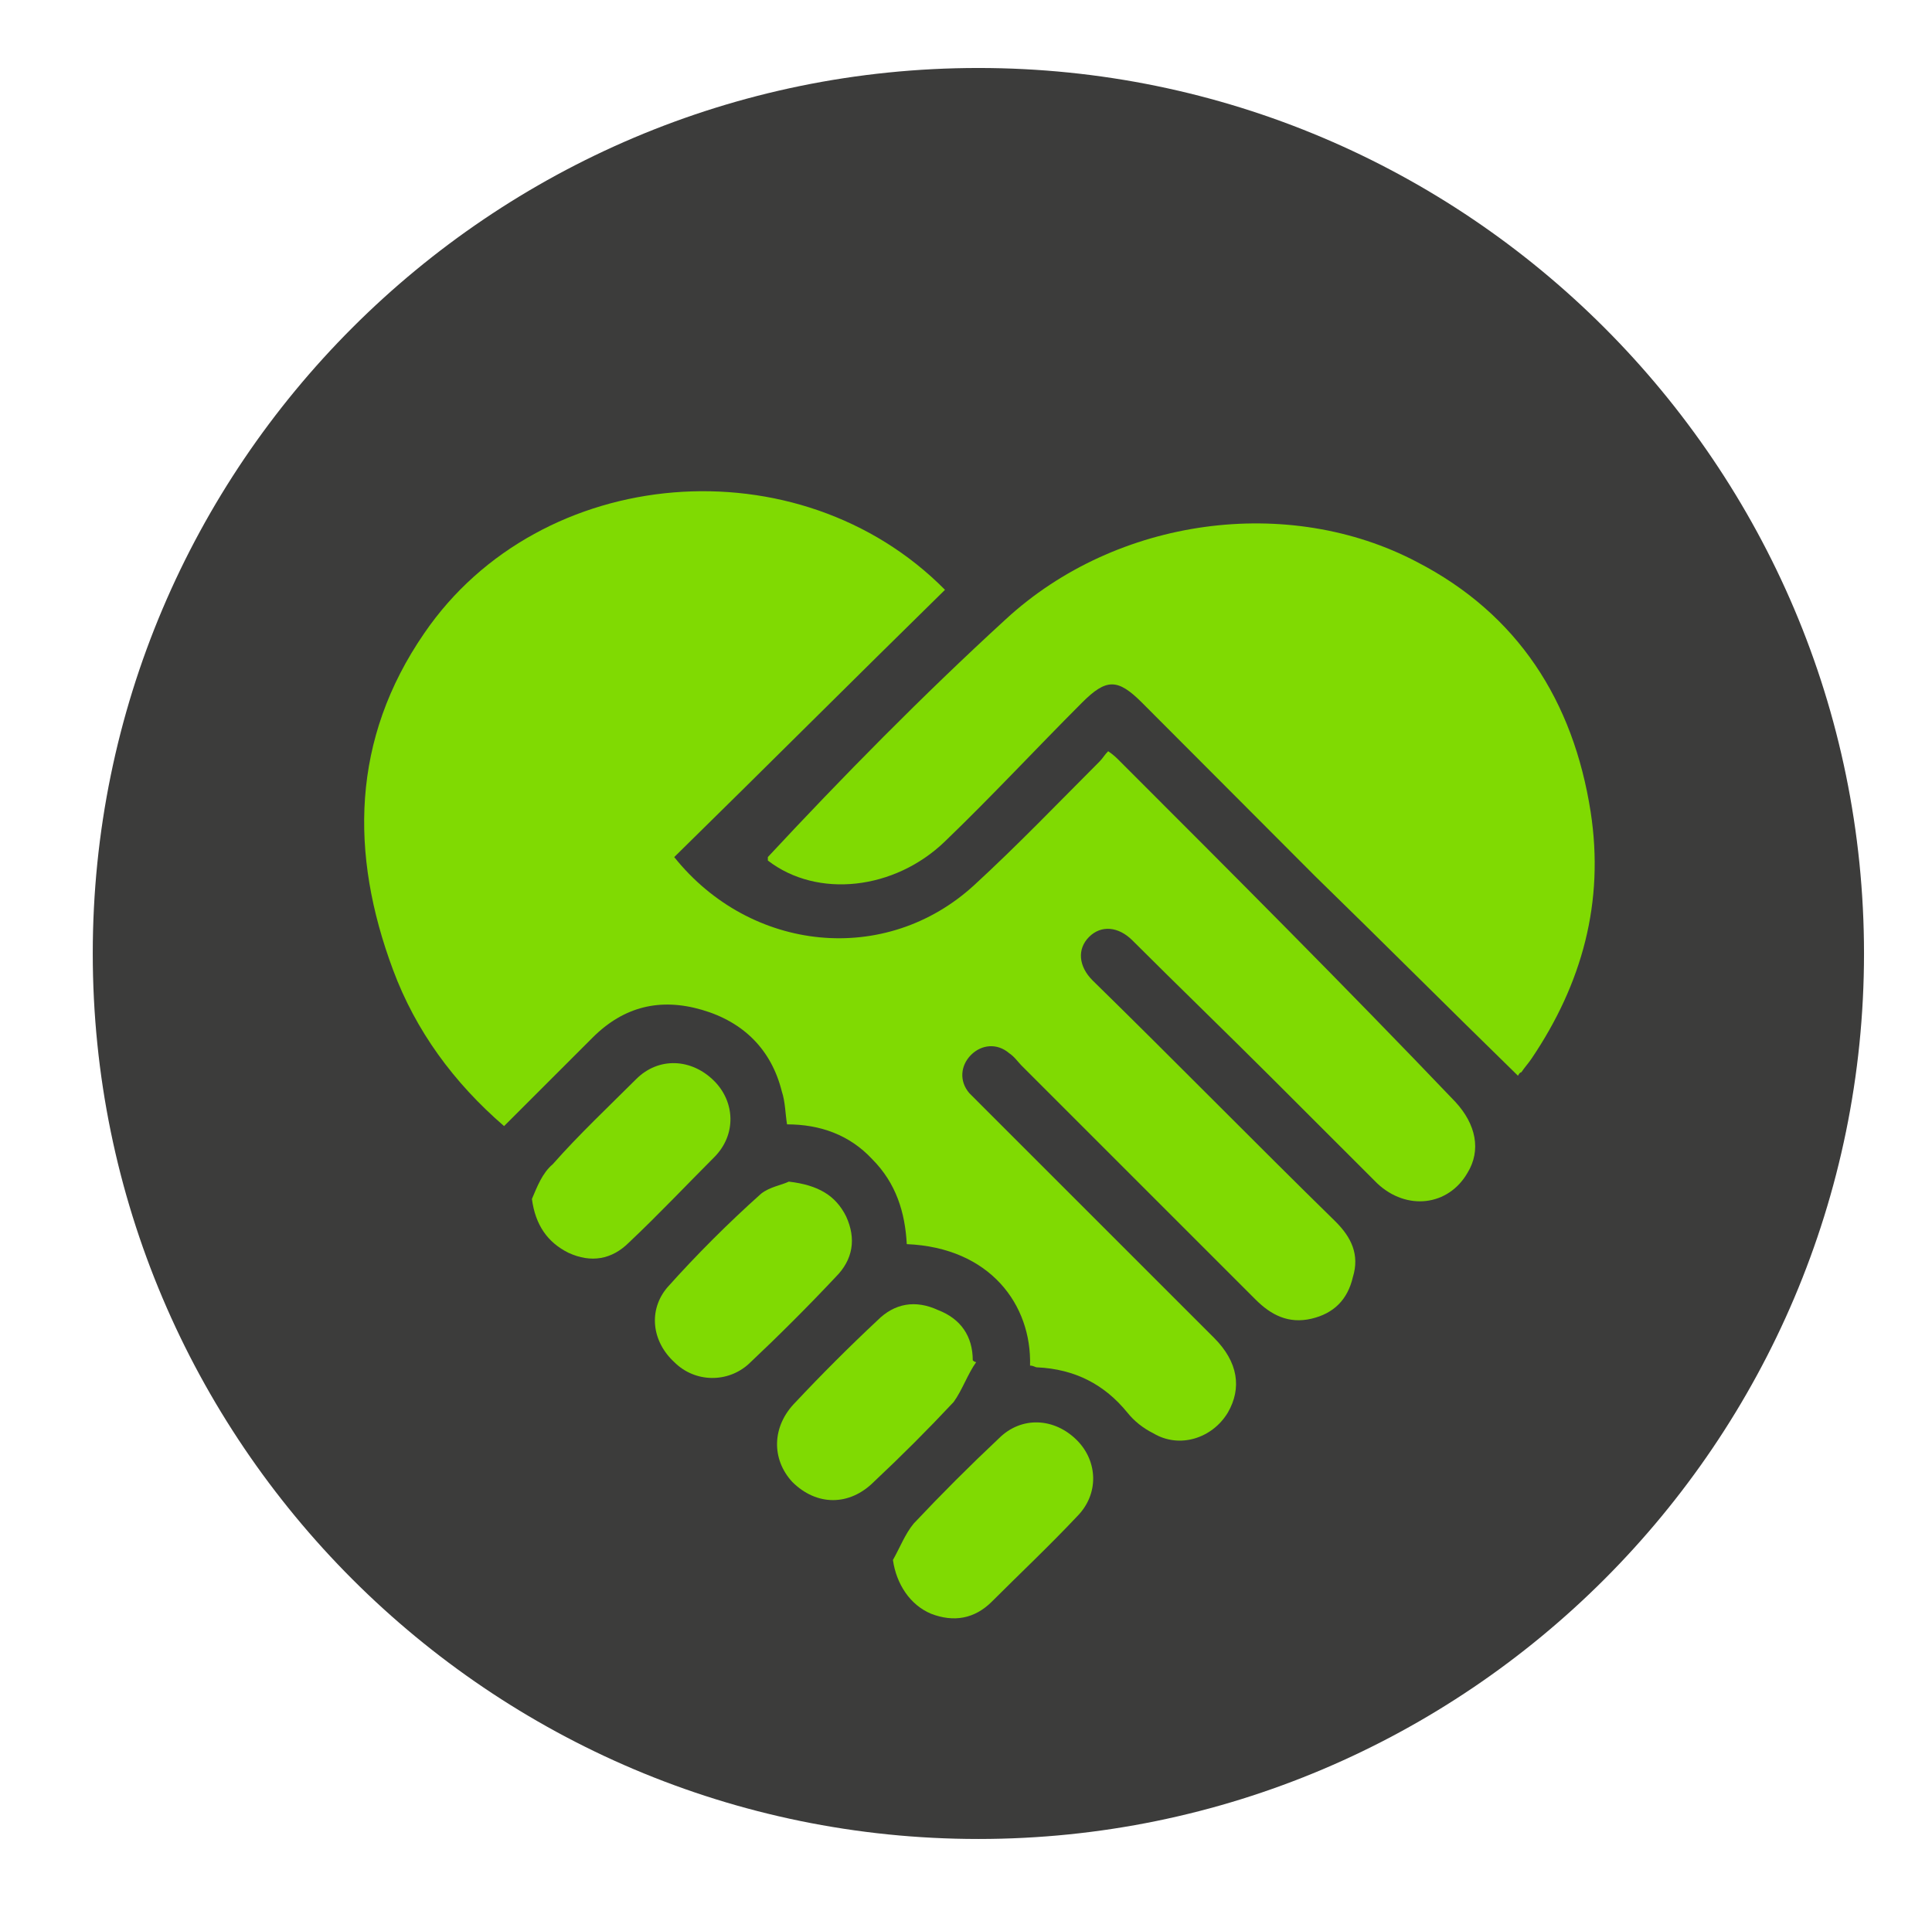
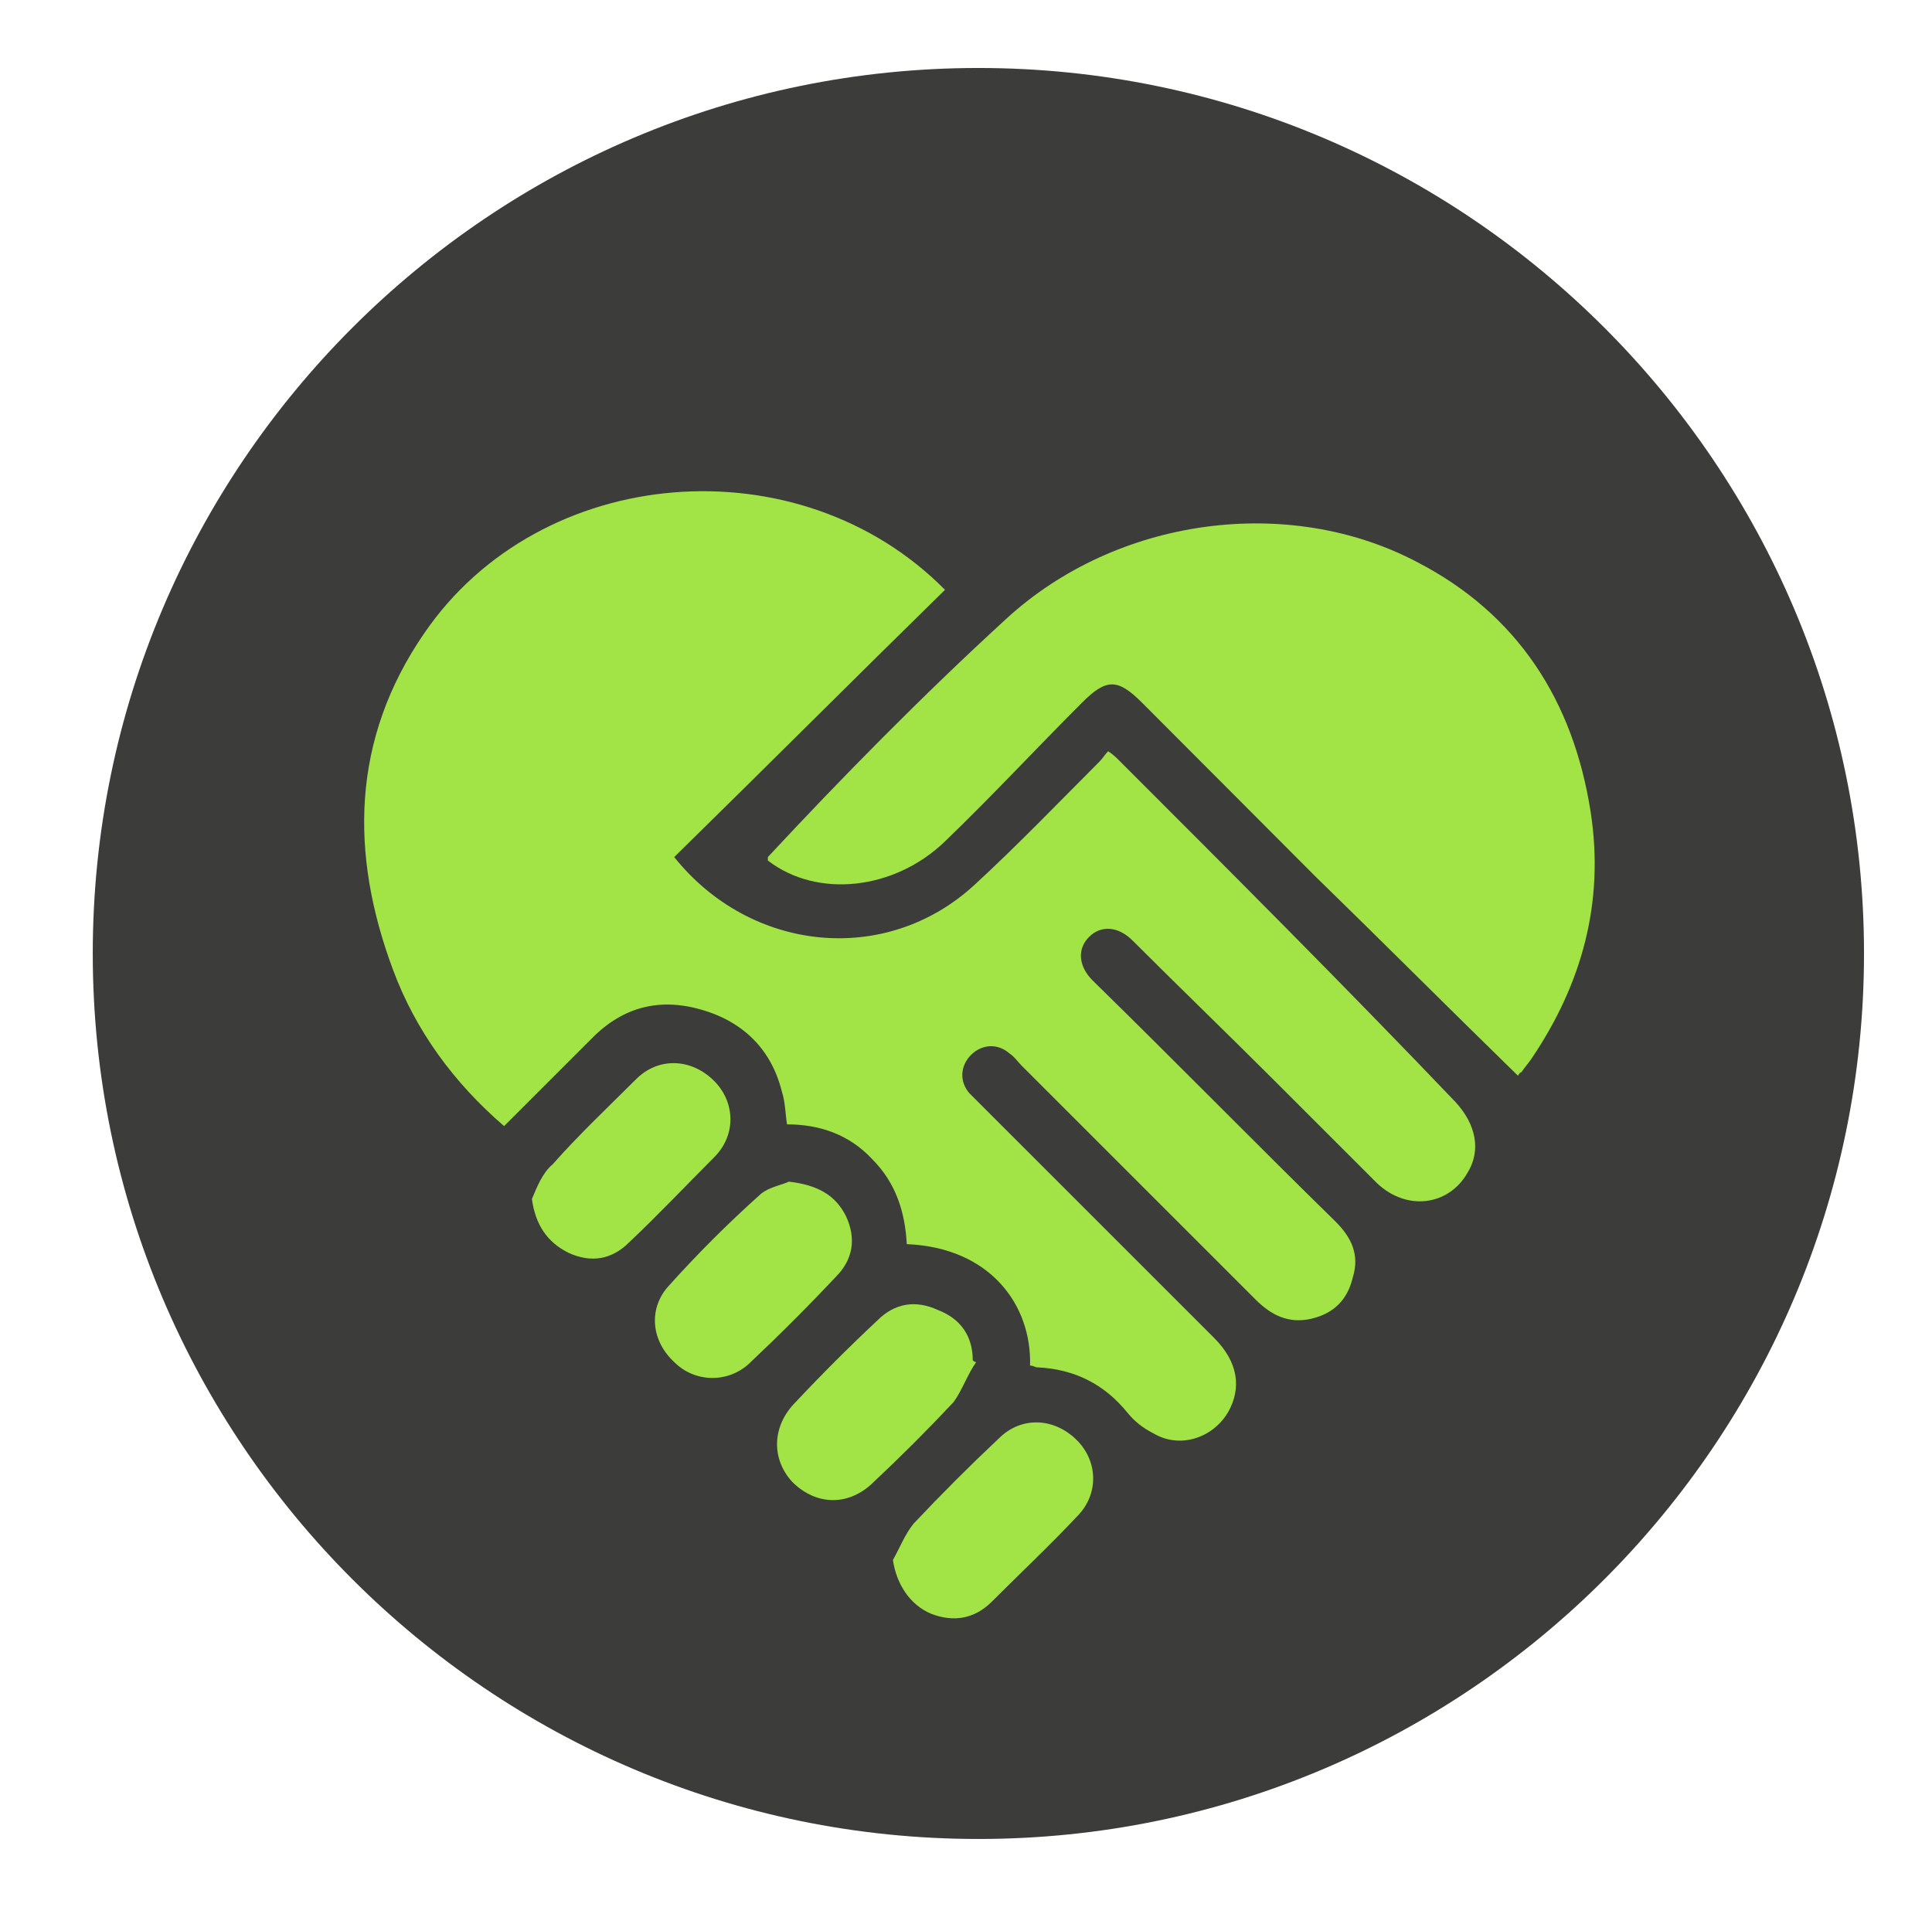
<svg xmlns="http://www.w3.org/2000/svg" version="1.0" id="badges" x="0px" y="0px" width="78px" height="77px" viewBox="0 0 78 77" enable-background="new 0 0 78 77" xml:space="preserve">
  <path fill="#3C3C3B" d="M39.5,2.745c-19.716,0-35.755,16.04-35.755,35.755S19.784,74.255,39.5,74.255S75.255,58.216,75.255,38.5  S59.216,2.745,39.5,2.745z" />
  <g>
-     <path fill="#80DA02" d="M38.502,56.61c0.352-0.489,0.561-1.12,0.91-1.611c-0.068,0-0.139-0.069-0.139-0.069   c0-0.981-0.49-1.682-1.402-2.032c-0.91-0.42-1.752-0.28-2.451,0.421c-1.123,1.051-2.244,2.172-3.295,3.292   c-0.98,0.982-0.98,2.313-0.141,3.224c0.982,0.982,2.312,0.982,3.295,0C36.4,58.783,37.451,57.732,38.502,56.61z" />
-     <path fill="#80DA02" d="M40.324,58.083c-1.191,1.121-2.312,2.242-3.434,3.434c-0.35,0.421-0.561,0.981-0.84,1.472   c0.139,0.98,0.699,1.821,1.541,2.172c0.91,0.351,1.752,0.21,2.453-0.49c1.121-1.121,2.312-2.242,3.434-3.434   c0.91-0.911,0.84-2.243,0-3.083C42.566,57.242,41.234,57.172,40.324,58.083z" />
-     <path fill="#80DA02" d="M33.736,51.566c0.701-0.701,0.842-1.542,0.422-2.454c-0.422-0.841-1.121-1.261-2.312-1.4   c-0.281,0.14-0.771,0.21-1.121,0.49c-1.332,1.191-2.594,2.453-3.785,3.784c-0.77,0.911-0.631,2.172,0.281,3.013   c0.84,0.842,2.172,0.842,3.012,0.07C31.424,53.948,32.617,52.757,33.736,51.566z" />
-     <path fill="#80DA02" d="M45.16,30.684c-0.07-0.071-0.211-0.211-0.42-0.351c-0.143,0.14-0.211,0.279-0.352,0.42   c-1.682,1.683-3.293,3.365-5.045,4.976c-3.574,3.293-9.039,2.733-12.123-1.121c3.643-3.573,7.287-7.218,10.932-10.792   c-5.887-5.956-16.328-5.115-21.023,1.752c-2.943,4.274-3.014,8.9-1.26,13.595c0.91,2.452,2.451,4.556,4.482,6.307   c1.193-1.19,2.385-2.382,3.574-3.573c1.262-1.262,2.734-1.612,4.416-1.121c1.682,0.49,2.803,1.611,3.223,3.294   c0.141,0.42,0.141,0.91,0.211,1.33c1.332,0,2.521,0.421,3.434,1.401c0.98,0.981,1.332,2.173,1.4,3.435   c3.365,0.14,5.047,2.452,4.977,4.905c0.141,0,0.209,0.07,0.281,0.07c1.541,0.07,2.73,0.7,3.643,1.821   c0.281,0.351,0.631,0.631,1.051,0.841c1.053,0.632,2.383,0.211,3.014-0.841c0.561-0.979,0.42-2.032-0.561-3.013   c-3.154-3.153-6.236-6.237-9.391-9.39c-0.139-0.141-0.35-0.351-0.49-0.491c-0.42-0.49-0.35-1.121,0.07-1.542   s1.051-0.489,1.541-0.069c0.211,0.14,0.352,0.35,0.49,0.49c3.154,3.153,6.309,6.307,9.461,9.461c0.631,0.63,1.332,0.98,2.244,0.771   c0.91-0.211,1.469-0.771,1.68-1.682c0.281-0.911-0.068-1.612-0.701-2.243c-3.293-3.224-6.516-6.517-9.811-9.74   c-0.561-0.562-0.629-1.262-0.139-1.752c0.49-0.491,1.191-0.421,1.752,0.141c1.893,1.891,3.783,3.714,5.676,5.605   c1.4,1.401,2.803,2.804,4.205,4.204c1.191,1.122,2.873,0.912,3.643-0.42c0.561-0.911,0.352-1.963-0.49-2.873   C54.27,39.793,49.715,35.238,45.16,30.684z" />
-     <path fill="#80DA02" d="M28.832,46.73c0.912-0.911,0.842-2.242,0-3.083c-0.91-0.911-2.244-0.981-3.152-0.07   c-1.123,1.121-2.314,2.242-3.365,3.434c-0.42,0.351-0.631,0.911-0.84,1.401c0.139,1.051,0.631,1.753,1.471,2.172   c0.912,0.421,1.752,0.281,2.453-0.419C26.588,49.043,27.711,47.852,28.832,46.73z" />
-     <path fill="#80DA02" d="M57.213,22.695c-5.186-2.733-12.126-1.822-16.61,2.312C37.237,28.091,34,31.384,31,34.607   c0,0,0,0.069,0,0.14c2,1.542,5.118,1.191,7.149-0.771c1.893-1.821,3.646-3.714,5.536-5.605c0.98-0.981,1.438-0.981,2.419,0   c2.312,2.312,4.679,4.694,6.991,7.007c2.664,2.594,5.388,5.326,8.19,8.059c0,0,0.065-0.14,0.136-0.14   c0.139-0.21,0.277-0.351,0.418-0.561c2.031-3.013,2.942-6.307,2.38-9.951C63.521,28.301,61.277,24.797,57.213,22.695z" />
+     <path fill="#A2E346" d="M38.502,56.61c0.352-0.489,0.561-1.12,0.91-1.611c-0.068,0-0.139-0.069-0.139-0.069   c0-0.981-0.49-1.682-1.402-2.032c-0.91-0.42-1.752-0.28-2.451,0.421c-1.123,1.051-2.244,2.172-3.295,3.292   c-0.98,0.982-0.98,2.313-0.141,3.224c0.982,0.982,2.312,0.982,3.295,0C36.4,58.783,37.451,57.732,38.502,56.61z" />
+     <path fill="#A2E346" d="M40.324,58.083c-1.191,1.121-2.312,2.242-3.434,3.434c-0.35,0.421-0.561,0.981-0.84,1.472   c0.139,0.98,0.699,1.821,1.541,2.172c0.91,0.351,1.752,0.21,2.453-0.49c1.121-1.121,2.312-2.242,3.434-3.434   c0.91-0.911,0.84-2.243,0-3.083C42.566,57.242,41.234,57.172,40.324,58.083z" />
+     <path fill="#A2E346" d="M33.736,51.566c0.701-0.701,0.842-1.542,0.422-2.454c-0.422-0.841-1.121-1.261-2.312-1.4   c-0.281,0.14-0.771,0.21-1.121,0.49c-1.332,1.191-2.594,2.453-3.785,3.784c-0.77,0.911-0.631,2.172,0.281,3.013   c0.84,0.842,2.172,0.842,3.012,0.07C31.424,53.948,32.617,52.757,33.736,51.566z" />
+     <path fill="#A2E346" d="M45.16,30.684c-0.07-0.071-0.211-0.211-0.42-0.351c-0.143,0.14-0.211,0.279-0.352,0.42   c-1.682,1.683-3.293,3.365-5.045,4.976c-3.574,3.293-9.039,2.733-12.123-1.121c3.643-3.573,7.287-7.218,10.932-10.792   c-5.887-5.956-16.328-5.115-21.023,1.752c-2.943,4.274-3.014,8.9-1.26,13.595c0.91,2.452,2.451,4.556,4.482,6.307   c1.193-1.19,2.385-2.382,3.574-3.573c1.262-1.262,2.734-1.612,4.416-1.121c1.682,0.49,2.803,1.611,3.223,3.294   c0.141,0.42,0.141,0.91,0.211,1.33c1.332,0,2.521,0.421,3.434,1.401c0.98,0.981,1.332,2.173,1.4,3.435   c3.365,0.14,5.047,2.452,4.977,4.905c0.141,0,0.209,0.07,0.281,0.07c1.541,0.07,2.73,0.7,3.643,1.821   c0.281,0.351,0.631,0.631,1.051,0.841c1.053,0.632,2.383,0.211,3.014-0.841c0.561-0.979,0.42-2.032-0.561-3.013   c-3.154-3.153-6.236-6.237-9.391-9.39c-0.139-0.141-0.35-0.351-0.49-0.491c-0.42-0.49-0.35-1.121,0.07-1.542   s1.051-0.489,1.541-0.069c0.211,0.14,0.352,0.35,0.49,0.49c3.154,3.153,6.309,6.307,9.461,9.461c0.631,0.63,1.332,0.98,2.244,0.771   c0.91-0.211,1.469-0.771,1.68-1.682c0.281-0.911-0.068-1.612-0.701-2.243c-3.293-3.224-6.516-6.517-9.811-9.74   c-0.561-0.562-0.629-1.262-0.139-1.752c0.49-0.491,1.191-0.421,1.752,0.141c1.893,1.891,3.783,3.714,5.676,5.605   c1.4,1.401,2.803,2.804,4.205,4.204c1.191,1.122,2.873,0.912,3.643-0.42c0.561-0.911,0.352-1.963-0.49-2.873   C54.27,39.793,49.715,35.238,45.16,30.684z" />
+     <path fill="#A2E346" d="M28.832,46.73c0.912-0.911,0.842-2.242,0-3.083c-0.91-0.911-2.244-0.981-3.152-0.07   c-1.123,1.121-2.314,2.242-3.365,3.434c-0.42,0.351-0.631,0.911-0.84,1.401c0.139,1.051,0.631,1.753,1.471,2.172   c0.912,0.421,1.752,0.281,2.453-0.419C26.588,49.043,27.711,47.852,28.832,46.73z" />
+     <path fill="#A2E346" d="M57.213,22.695c-5.186-2.733-12.126-1.822-16.61,2.312C37.237,28.091,34,31.384,31,34.607   c0,0,0,0.069,0,0.14c2,1.542,5.118,1.191,7.149-0.771c1.893-1.821,3.646-3.714,5.536-5.605c0.98-0.981,1.438-0.981,2.419,0   c2.312,2.312,4.679,4.694,6.991,7.007c2.664,2.594,5.388,5.326,8.19,8.059c0,0,0.065-0.14,0.136-0.14   c0.139-0.21,0.277-0.351,0.418-0.561c2.031-3.013,2.942-6.307,2.38-9.951C63.521,28.301,61.277,24.797,57.213,22.695z" />
  </g>
</svg>
